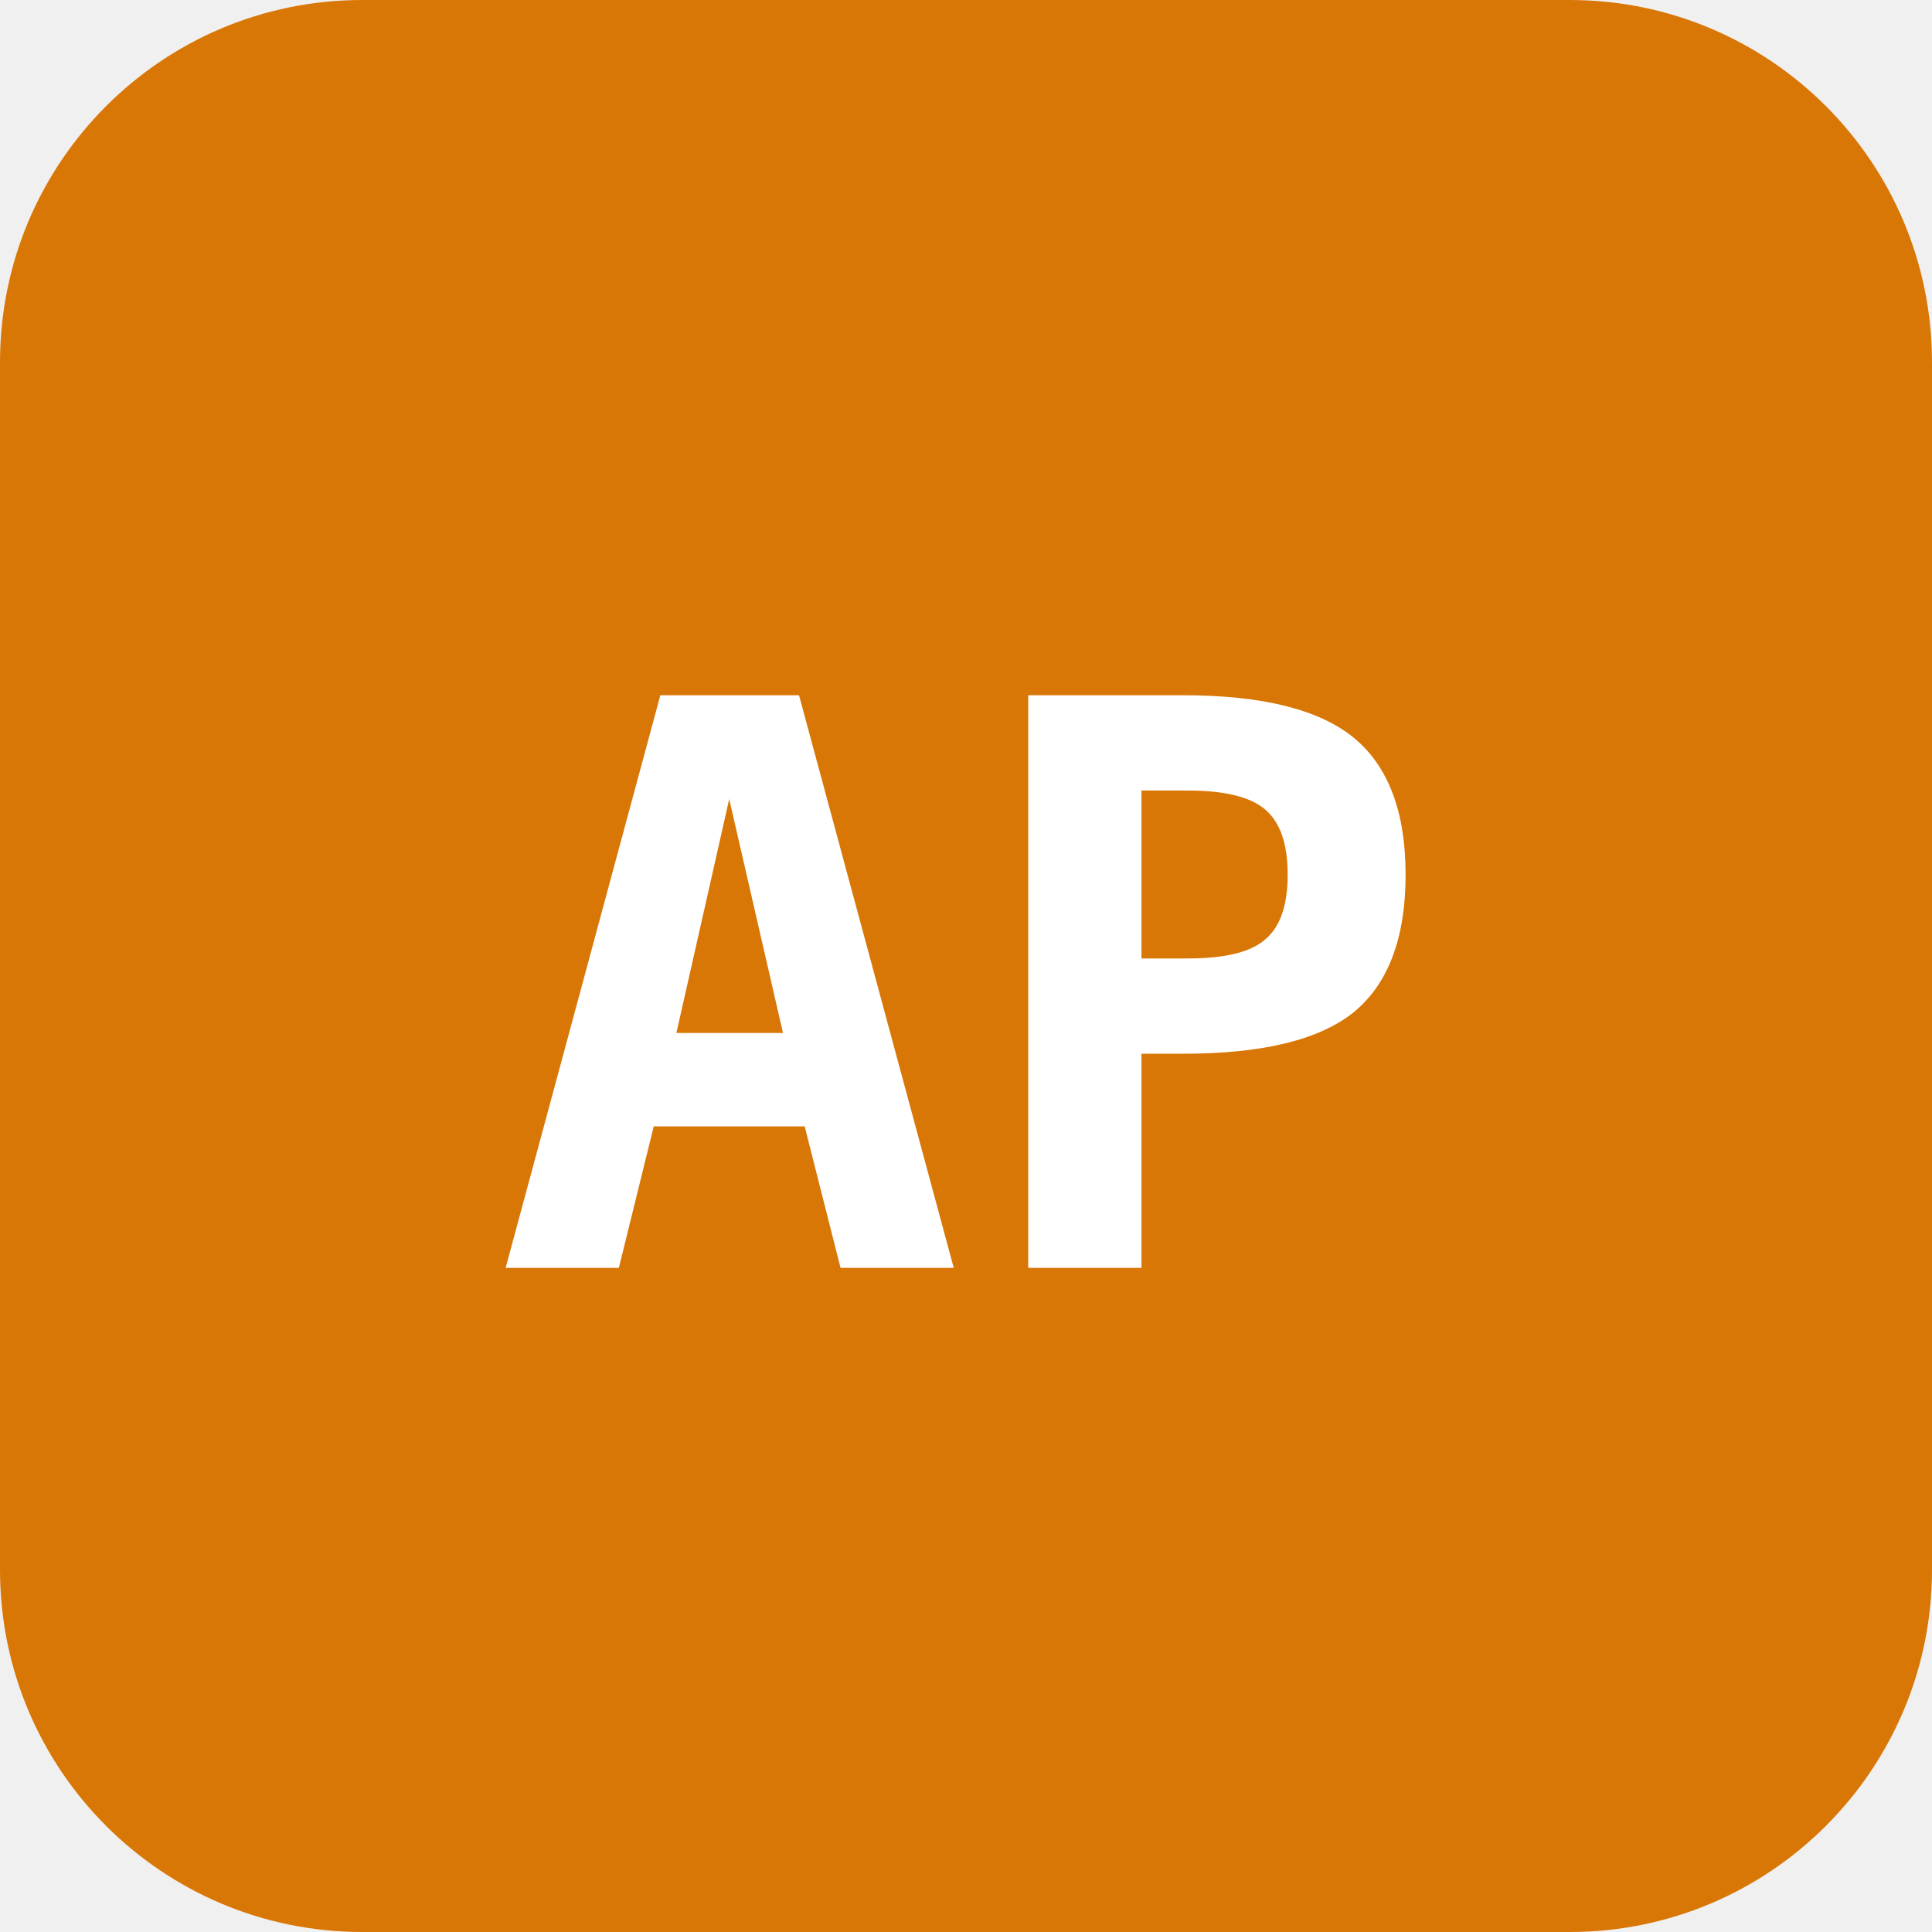
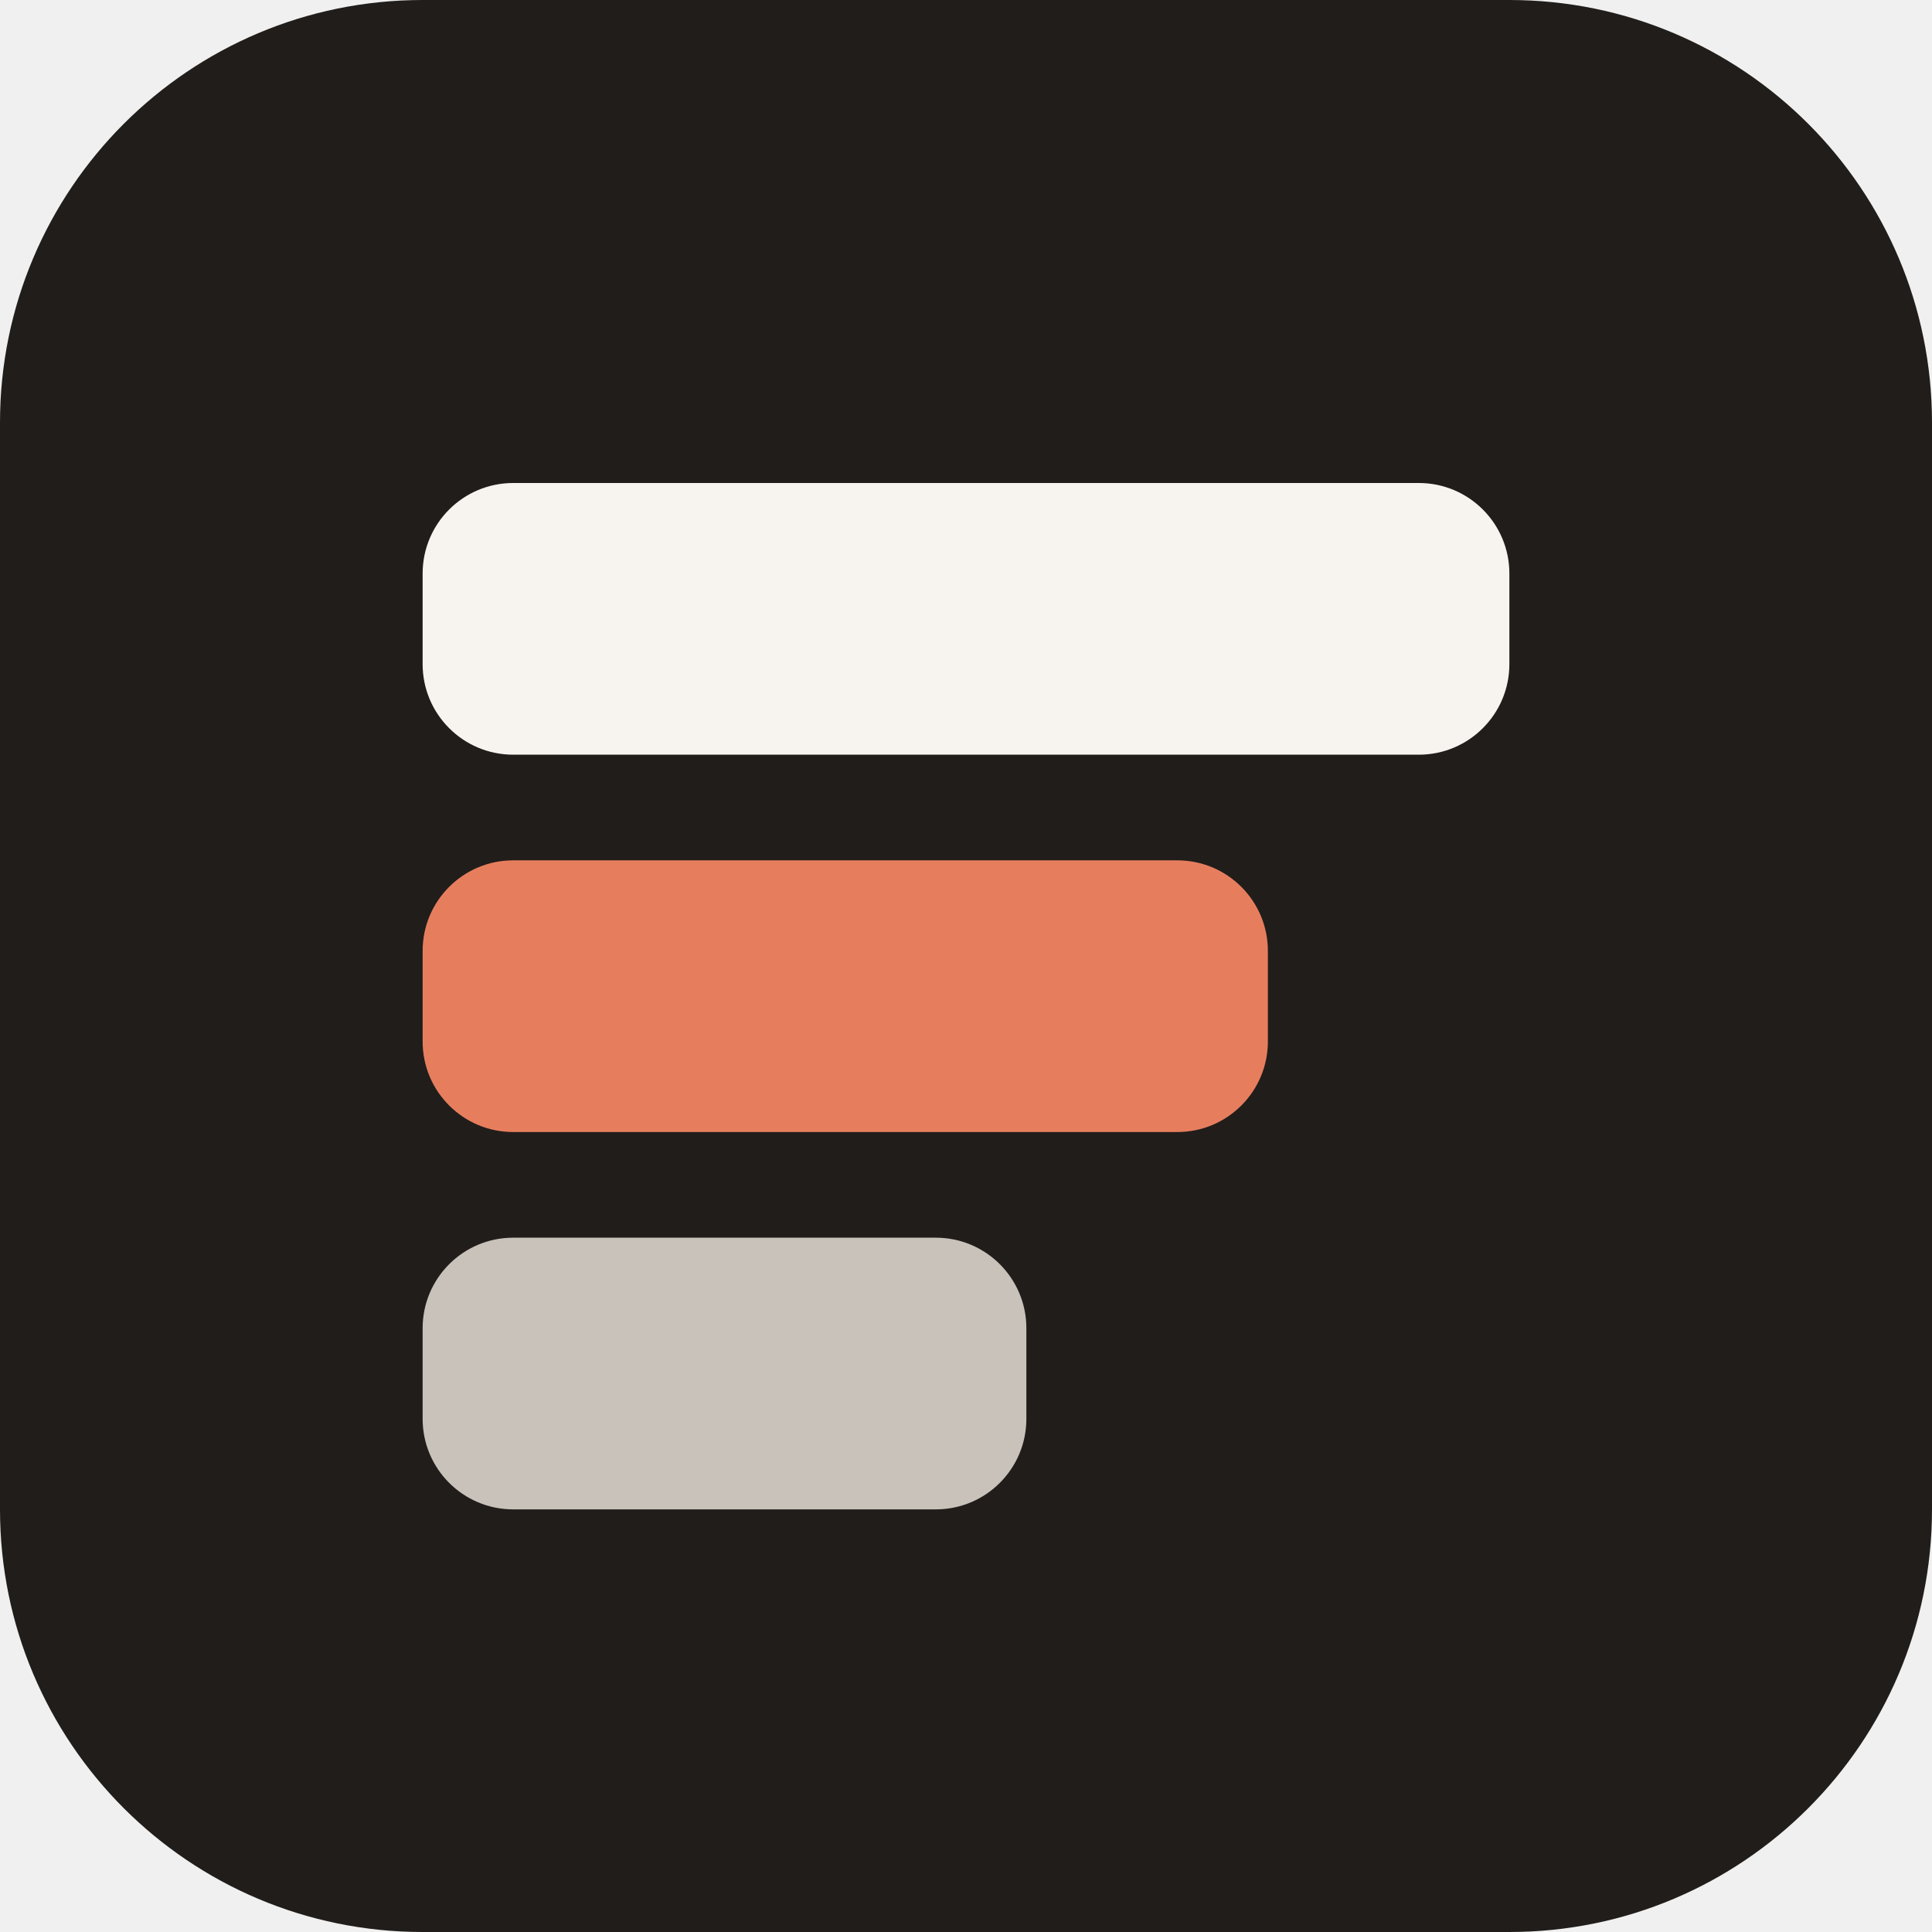
- <svg xmlns="http://www.w3.org/2000/svg" viewBox="0 0 32 32" width="32" height="32">
-   <rect width="32" height="32" rx="6" fill="#d97706" />
-   <text x="16" y="21" text-anchor="middle" font-family="ui-monospace, monospace" font-size="13" font-weight="700" fill="#ffffff">AP</text>
+ <svg xmlns="http://www.w3.org/2000/svg" viewBox="0 0 32 32" width="32" height="32" aria-hidden="true">
+   <rect width="32" height="32" rx="7" fill="#211d1a" />
+   <rect x="7" y="8" width="18" height="4.5" rx="1.5" fill="#f7f4f0" />
+   <rect x="7" y="14.25" width="14" height="4.5" rx="1.5" fill="#e67e5e" />
+   <rect x="7" y="20.5" width="10" height="4.5" rx="1.5" fill="#c9c2ba" />
</svg>
